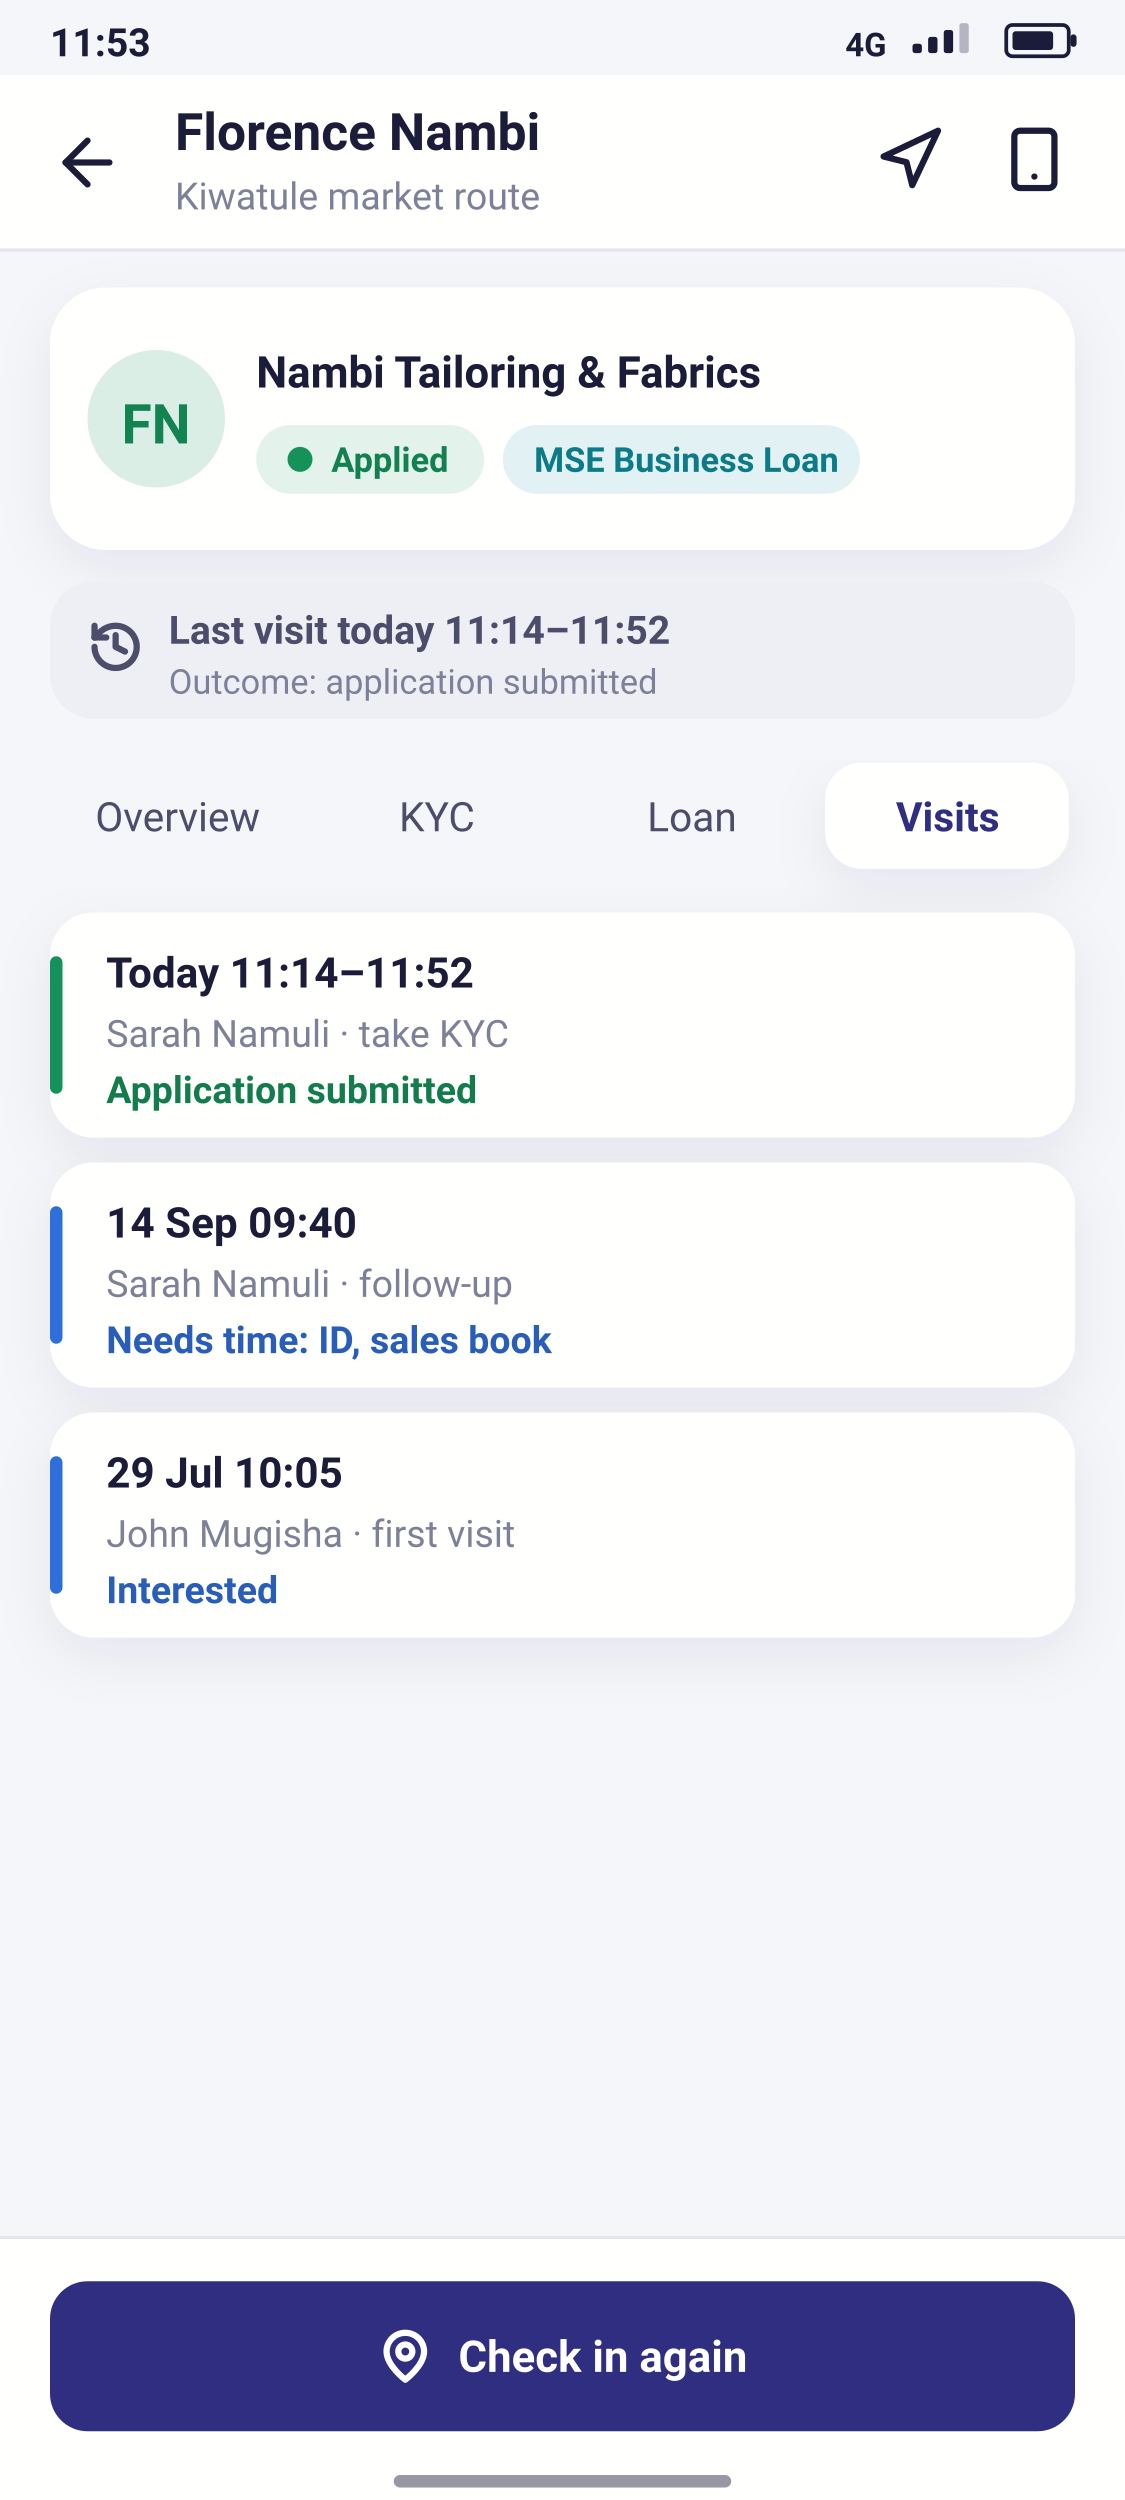
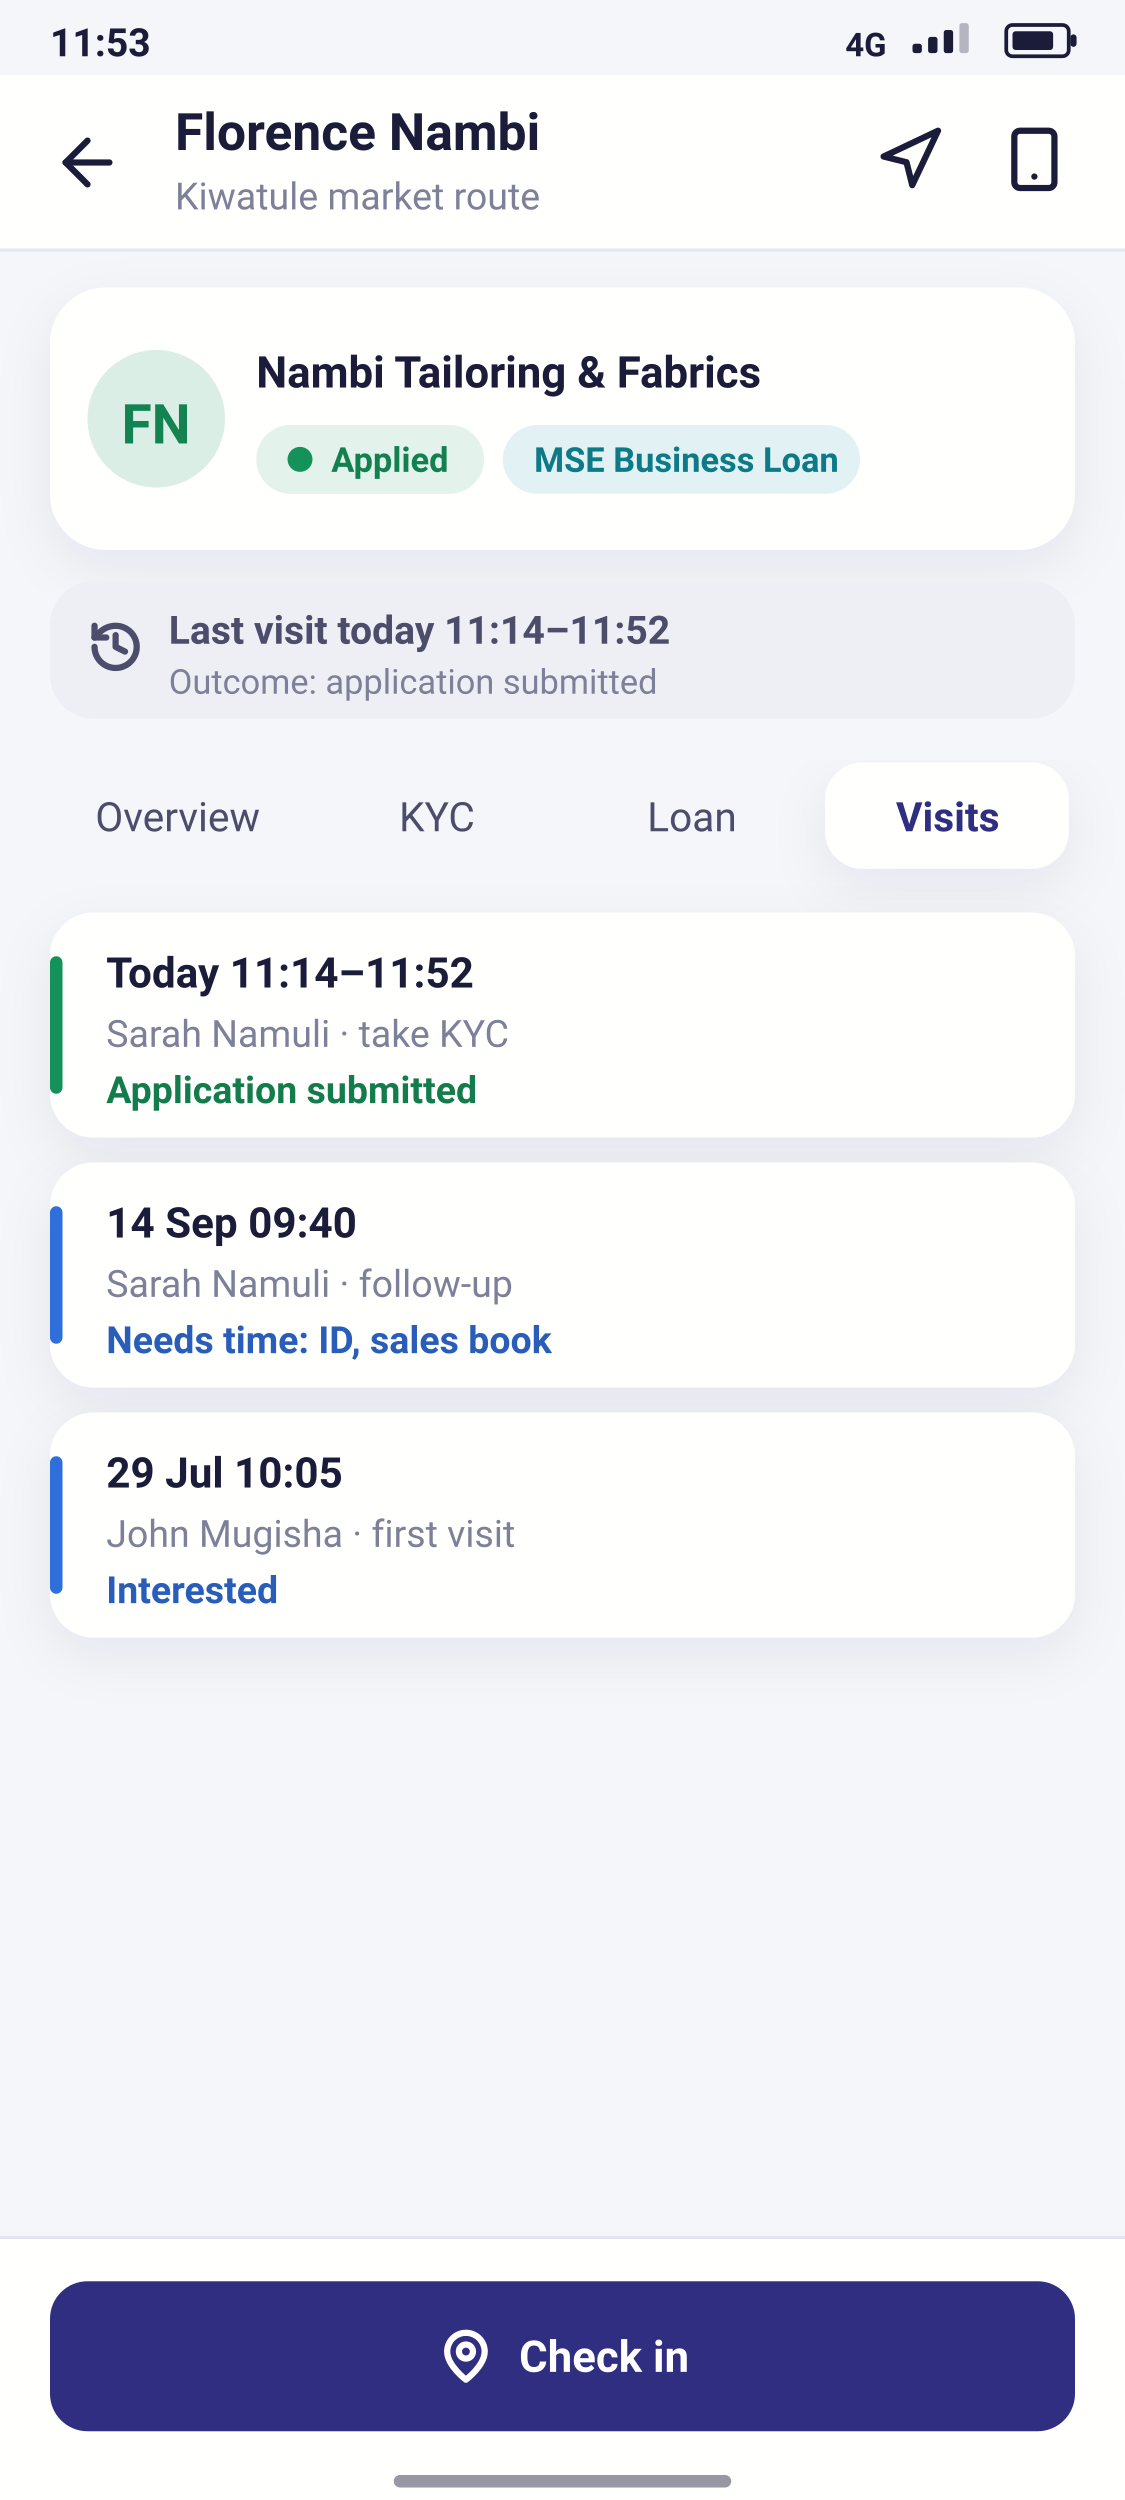
<svg xmlns="http://www.w3.org/2000/svg" width="360" height="800" viewBox="0 0 360 800">
  <defs>
    <filter id="soft" x="-20%" y="-20%" width="140%" height="170%">
      <feDropShadow dx="0" dy="6" stdDeviation="9" flood-color="#1B1C3A" flood-opacity="0.07" />
    </filter>
  </defs>
  <rect id="screen-background" x="0.0" y="0.0" width="360.0" height="800.0" fill="#F5F6FA" />
  <g id="status-bar">
    <text id="11-53" x="16.0" y="18.0" font-family="Segoe UI, Roboto, Helvetica Neue, Arial, sans-serif" font-size="12.5" font-weight="600" fill="#1B1C3A">11:53</text>
    <rect id="battery" x="322.0" y="8.0" width="20.0" height="10.0" rx="2" fill="none" stroke="#1B1C3A" stroke-width="1.2" />
    <rect x="324.0" y="10.0" width="13.0" height="6.0" rx="1" fill="#1B1C3A" />
    <rect x="342.5" y="11.0" width="2.0" height="4.0" rx="1" fill="#1B1C3A" />
    <rect id="signal-bar" x="292.0" y="14.0" width="3.0" height="3.0" rx="0.8" fill="#1B1C3A" fill-opacity="1" />
    <rect id="signal-bar-2" x="297.0" y="11.8" width="3.0" height="5.2" rx="0.8" fill="#1B1C3A" fill-opacity="1" />
    <rect id="signal-bar-3" x="302.0" y="9.6" width="3.0" height="7.4" rx="0.8" fill="#1B1C3A" fill-opacity="1" />
    <rect id="signal-bar-4" x="307.0" y="7.4" width="3.0" height="9.6" rx="0.8" fill="#1B1C3A" fill-opacity="0.3" />
    <text id="network" x="270.5" y="18.0" font-family="Segoe UI, Roboto, Helvetica Neue, Arial, sans-serif" font-size="10.5" font-weight="700" fill="#1B1C3A">4G</text>
  </g>
  <g id="app-bar">
    <rect id="app-bar-bg" x="0.0" y="24.0" width="360.0" height="56.0" fill="#FFFFFE" />
    <line x1="0.0" y1="80.0" x2="360.0" y2="80.0" stroke="#E4E5EF" stroke-width="1" />
    <g id="icon-arrowleft" transform="translate(16.0 40.0) scale(1)">
      <path d="M19 12H5" fill="none" stroke="#1B1C3A" stroke-width="2.00" stroke-linecap="round" stroke-linejoin="round" />
      <path d="M12 19l-7-7 7-7" fill="none" stroke="#1B1C3A" stroke-width="2.00" stroke-linecap="round" stroke-linejoin="round" />
    </g>
    <text id="Florence-Nambi" x="56.0" y="48.0" font-family="Segoe UI, Roboto, Helvetica Neue, Arial, sans-serif" font-size="16.5" font-weight="600" fill="#1B1C3A">Florence Nambi</text>
    <text id="Kiwatule-market-route" x="56.0" y="67.0" font-family="Segoe UI, Roboto, Helvetica Neue, Arial, sans-serif" font-size="12" font-weight="400" fill="#7D8099">Kiwatule market route</text>
  </g>
  <g id="icon-phone" transform="translate(320.0 40.0) scale(0.9167)">
    <path d="M7 2h10a2 2 0 0 1 2 2v16a2 2 0 0 1-2 2H7a2 2 0 0 1-2-2V4a2 2 0 0 1 2-2z" fill="none" stroke="#1B1C3A" stroke-width="2.18" stroke-linecap="round" stroke-linejoin="round" />
    <path d="M12 18h.01" fill="none" stroke="#1B1C3A" stroke-width="2.18" stroke-linecap="round" stroke-linejoin="round" />
  </g>
  <g id="icon-navigation" transform="translate(280.0 40.0) scale(0.9167)">
    <path d="M3 11l19-9-9 19-2-8z" fill="none" stroke="#1B1C3A" stroke-width="2.18" stroke-linecap="round" stroke-linejoin="round" />
  </g>
  <g id="client-header">
    <rect x="16.0" y="92.0" width="328.0" height="84.0" rx="18" fill="#FFFFFE" filter="url(#soft)" />
    <g id="avatar-FN">
      <circle cx="50.0" cy="134.0" r="22.0" fill="#DAEEE5" />
      <text id="FN" x="38.9" y="141.9" font-family="Segoe UI, Roboto, Helvetica Neue, Arial, sans-serif" font-size="17.6" font-weight="600" fill="#138351">FN</text>
    </g>
    <text id="Nambi-Tailoring-Fabrics" x="82.0" y="124.0" font-family="Segoe UI, Roboto, Helvetica Neue, Arial, sans-serif" font-size="14" font-weight="700" fill="#1B1C3A">Nambi Tailoring &amp; Fabrics</text>
    <g id="chip-Applied">
      <rect x="82.0" y="136.0" width="72.9" height="22.0" rx="11.0" fill="#E3F2EB" />
      <circle cx="96.0" cy="147.0" r="4.0" fill="#15925A" />
      <text id="Applied" x="106.0" y="151.0" font-family="Segoe UI, Roboto, Helvetica Neue, Arial, sans-serif" font-size="11" font-weight="600" fill="#12804F">Applied</text>
    </g>
    <g id="chip-MSE-Business-Loan">
      <rect x="160.9" y="136.0" width="114.3" height="22.0" rx="11.0" fill="#E2F1F3" />
      <text id="MSE-Business-Loan" x="170.9" y="151.0" font-family="Segoe UI, Roboto, Helvetica Neue, Arial, sans-serif" font-size="11" font-weight="600" fill="#0C7B87">MSE Business Loan</text>
    </g>
  </g>
  <g id="visit-bar">
    <rect x="16.0" y="186.0" width="328.0" height="44.0" rx="14" fill="#EEEFF5" />
    <g id="icon-history" transform="translate(28.0 198.0) scale(0.75)">
      <path d="M3 12a9 9 0 1 0 9-9 9.75 9.75 0 0 0-6.74 2.74L3 8" fill="none" stroke="#4B4D6B" stroke-width="2.67" stroke-linecap="round" stroke-linejoin="round" />
      <path d="M3 3v5h5" fill="none" stroke="#4B4D6B" stroke-width="2.67" stroke-linecap="round" stroke-linejoin="round" />
      <path d="M12 7v5l4 2" fill="none" stroke="#4B4D6B" stroke-width="2.67" stroke-linecap="round" stroke-linejoin="round" />
    </g>
    <text id="Last-visit-today-11-14-11-52" x="54.0" y="206.0" font-family="Segoe UI, Roboto, Helvetica Neue, Arial, sans-serif" font-size="12.5" font-weight="700" fill="#4B4D6B">Last visit today 11:14–11:52</text>
    <text id="Outcome-application-submitt" x="54.0" y="222.0" font-family="Segoe UI, Roboto, Helvetica Neue, Arial, sans-serif" font-size="11" font-weight="400" fill="#7D8099">Outcome: application submitted</text>
  </g>
  <g id="tabs">
    <text id="Overview" x="30.5" y="266.0" font-family="Segoe UI, Roboto, Helvetica Neue, Arial, sans-serif" font-size="13" font-weight="400" fill="#4B4D6B">Overview</text>
    <text id="KYC" x="127.7" y="266.0" font-family="Segoe UI, Roboto, Helvetica Neue, Arial, sans-serif" font-size="13" font-weight="400" fill="#4B4D6B">KYC</text>
    <text id="Loan" x="207.1" y="266.0" font-family="Segoe UI, Roboto, Helvetica Neue, Arial, sans-serif" font-size="13" font-weight="400" fill="#4B4D6B">Loan</text>
    <rect x="264.0" y="244.0" width="78.0" height="34.0" rx="12" fill="#FFFFFE" filter="url(#soft)" />
    <text id="Visits" x="286.7" y="266.0" font-family="Segoe UI, Roboto, Helvetica Neue, Arial, sans-serif" font-size="13" font-weight="700" fill="#2F2E80">Visits</text>
  </g>
  <g id="visit-Today-11-14-11-52">
    <rect x="16.0" y="292.0" width="328.0" height="72.0" rx="14" fill="#FFFFFE" filter="url(#soft)" />
    <rect x="16.0" y="306.0" width="4.0" height="44.0" rx="2" fill="#15925A" />
    <text id="Today-11-14-11-52" x="34.0" y="316.0" font-family="Segoe UI, Roboto, Helvetica Neue, Arial, sans-serif" font-size="13.5" font-weight="700" fill="#1B1C3A">Today 11:14–11:52</text>
    <text id="Sarah-Namuli-take-KYC" x="34.0" y="335.0" font-family="Segoe UI, Roboto, Helvetica Neue, Arial, sans-serif" font-size="12" font-weight="400" fill="#7D8099">Sarah Namuli · take KYC</text>
    <text id="Application-submitted" x="34.0" y="353.0" font-family="Segoe UI, Roboto, Helvetica Neue, Arial, sans-serif" font-size="12" font-weight="600" fill="#127C4C">Application submitted</text>
  </g>
  <g id="visit-14-Sep-09-40">
    <rect x="16.0" y="372.0" width="328.0" height="72.0" rx="14" fill="#FFFFFE" filter="url(#soft)" />
    <rect x="16.0" y="386.0" width="4.0" height="44.0" rx="2" fill="#2F6FDB" />
    <text id="14-Sep-09-40" x="34.0" y="396.0" font-family="Segoe UI, Roboto, Helvetica Neue, Arial, sans-serif" font-size="13.5" font-weight="700" fill="#1B1C3A">14 Sep 09:40</text>
    <text id="Sarah-Namuli-follow-up" x="34.0" y="415.0" font-family="Segoe UI, Roboto, Helvetica Neue, Arial, sans-serif" font-size="12" font-weight="400" fill="#7D8099">Sarah Namuli · follow-up</text>
    <text id="Needs-time-ID-sales-book" x="34.0" y="433.0" font-family="Segoe UI, Roboto, Helvetica Neue, Arial, sans-serif" font-size="12" font-weight="600" fill="#285EBA">Needs time: ID, sales book</text>
  </g>
  <g id="visit-29-Jul-10-05">
    <rect x="16.0" y="452.0" width="328.0" height="72.0" rx="14" fill="#FFFFFE" filter="url(#soft)" />
    <rect x="16.0" y="466.0" width="4.0" height="44.0" rx="2" fill="#2F6FDB" />
    <text id="29-Jul-10-05" x="34.0" y="476.0" font-family="Segoe UI, Roboto, Helvetica Neue, Arial, sans-serif" font-size="13.5" font-weight="700" fill="#1B1C3A">29 Jul 10:05</text>
    <text id="John-Mugisha-first-visit" x="34.0" y="495.0" font-family="Segoe UI, Roboto, Helvetica Neue, Arial, sans-serif" font-size="12" font-weight="400" fill="#7D8099">John Mugisha · first visit</text>
    <text id="Interested" x="34.0" y="513.0" font-family="Segoe UI, Roboto, Helvetica Neue, Arial, sans-serif" font-size="12" font-weight="600" fill="#285EBA">Interested</text>
  </g>
  <g id="footer">
    <rect x="0.0" y="716.0" width="360.0" height="84.0" fill="#FFFFFE" />
    <line x1="0.0" y1="716.0" x2="360.0" y2="716.0" stroke="#E4E5EF" stroke-width="1" />
-     <g id="button-Check-in-again">
+     <g id="button-Check-in">
      <rect x="16.0" y="730.0" width="328.0" height="48.0" rx="12" fill="#2F2E80" />
-       <g id="icon-pin" transform="translate(120.7 745.0) scale(0.75)">
+       <g id="icon-pin" transform="translate(140.1 745.0) scale(0.75)">
        <path d="M20 10c0 6-8 12-8 12s-8-6-8-12a8 8 0 0 1 16 0z" fill="none" stroke="#FFFFFF" stroke-width="2.67" stroke-linecap="round" stroke-linejoin="round" />
        <path d="M12 7a3 3 0 1 0 0 6 3 3 0 1 0 0-6z" fill="none" stroke="#FFFFFF" stroke-width="2.67" stroke-linecap="round" stroke-linejoin="round" />
      </g>
-       <text id="Check-in-again" x="146.7" y="759.0" font-family="Segoe UI, Roboto, Helvetica Neue, Arial, sans-serif" font-size="14" font-weight="600" fill="#FFFFFF">Check in again</text>
+       <text id="Check-in" x="166.1" y="759.0" font-family="Segoe UI, Roboto, Helvetica Neue, Arial, sans-serif" font-size="14" font-weight="600" fill="#FFFFFF">Check in</text>
    </g>
  </g>
  <rect id="gesture-bar" x="126.0" y="792.0" width="108.0" height="4.0" rx="2" fill="#1B1C3A" fill-opacity="0.45" />
</svg>
